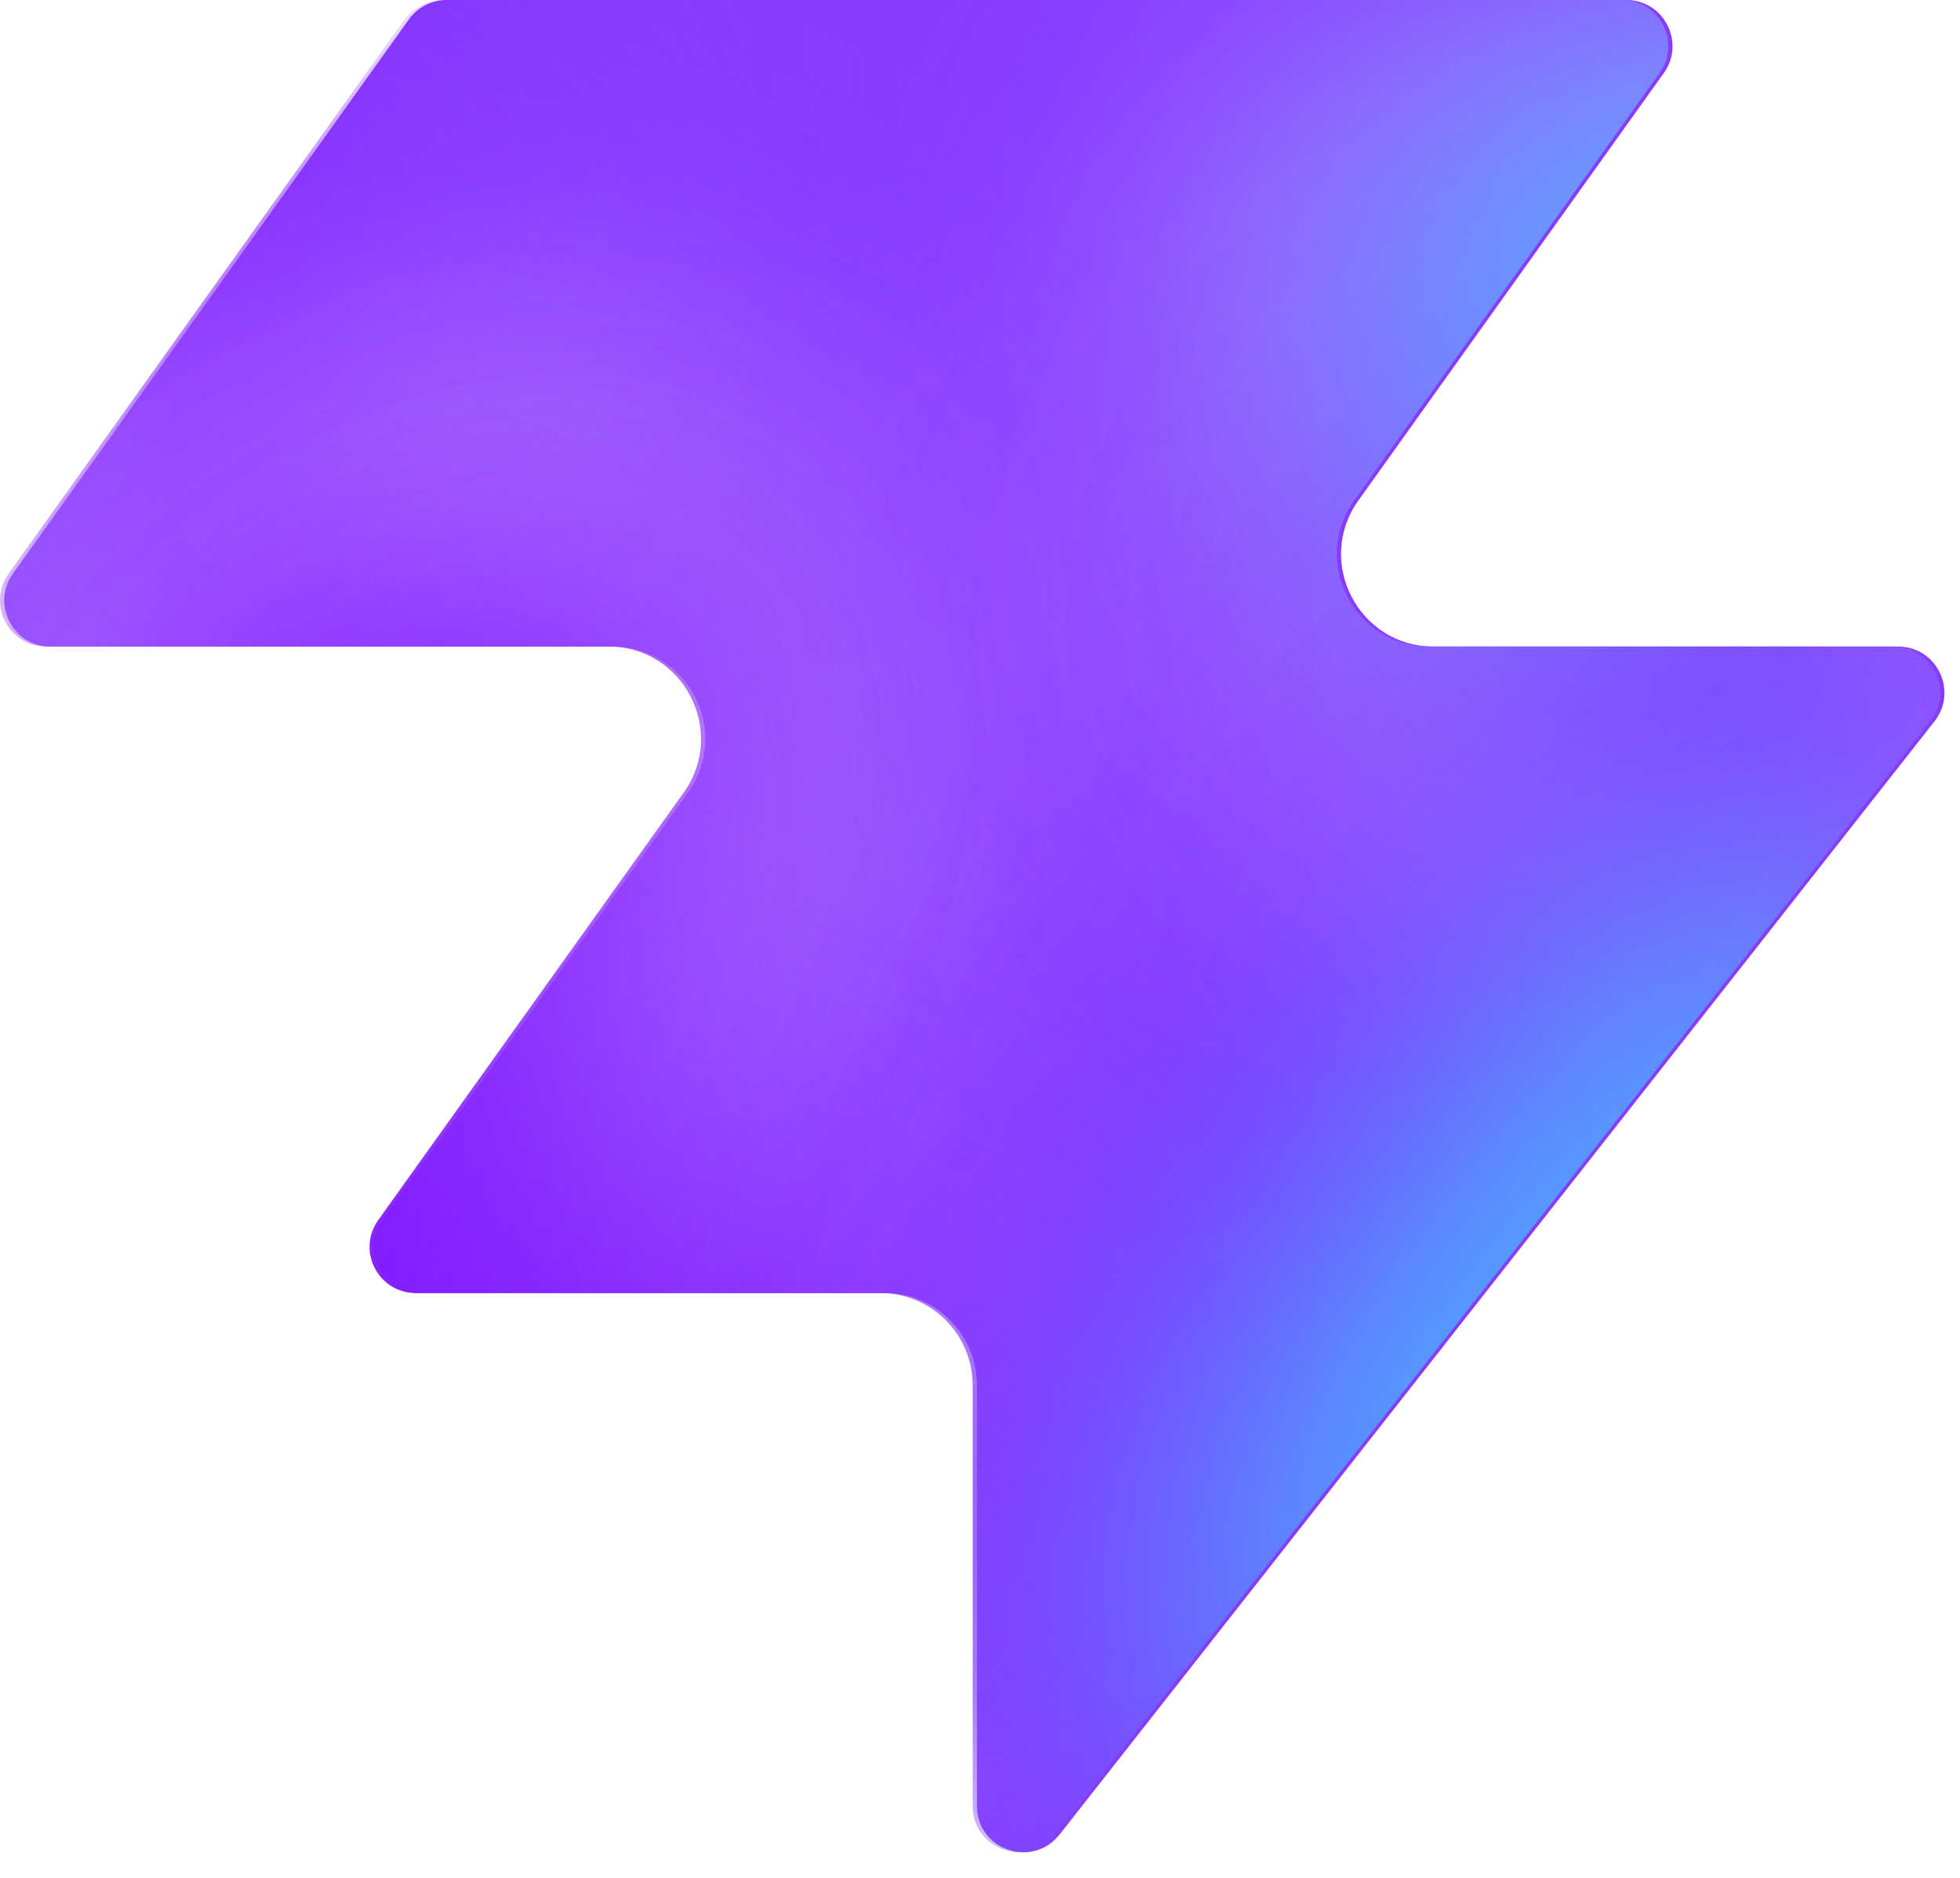
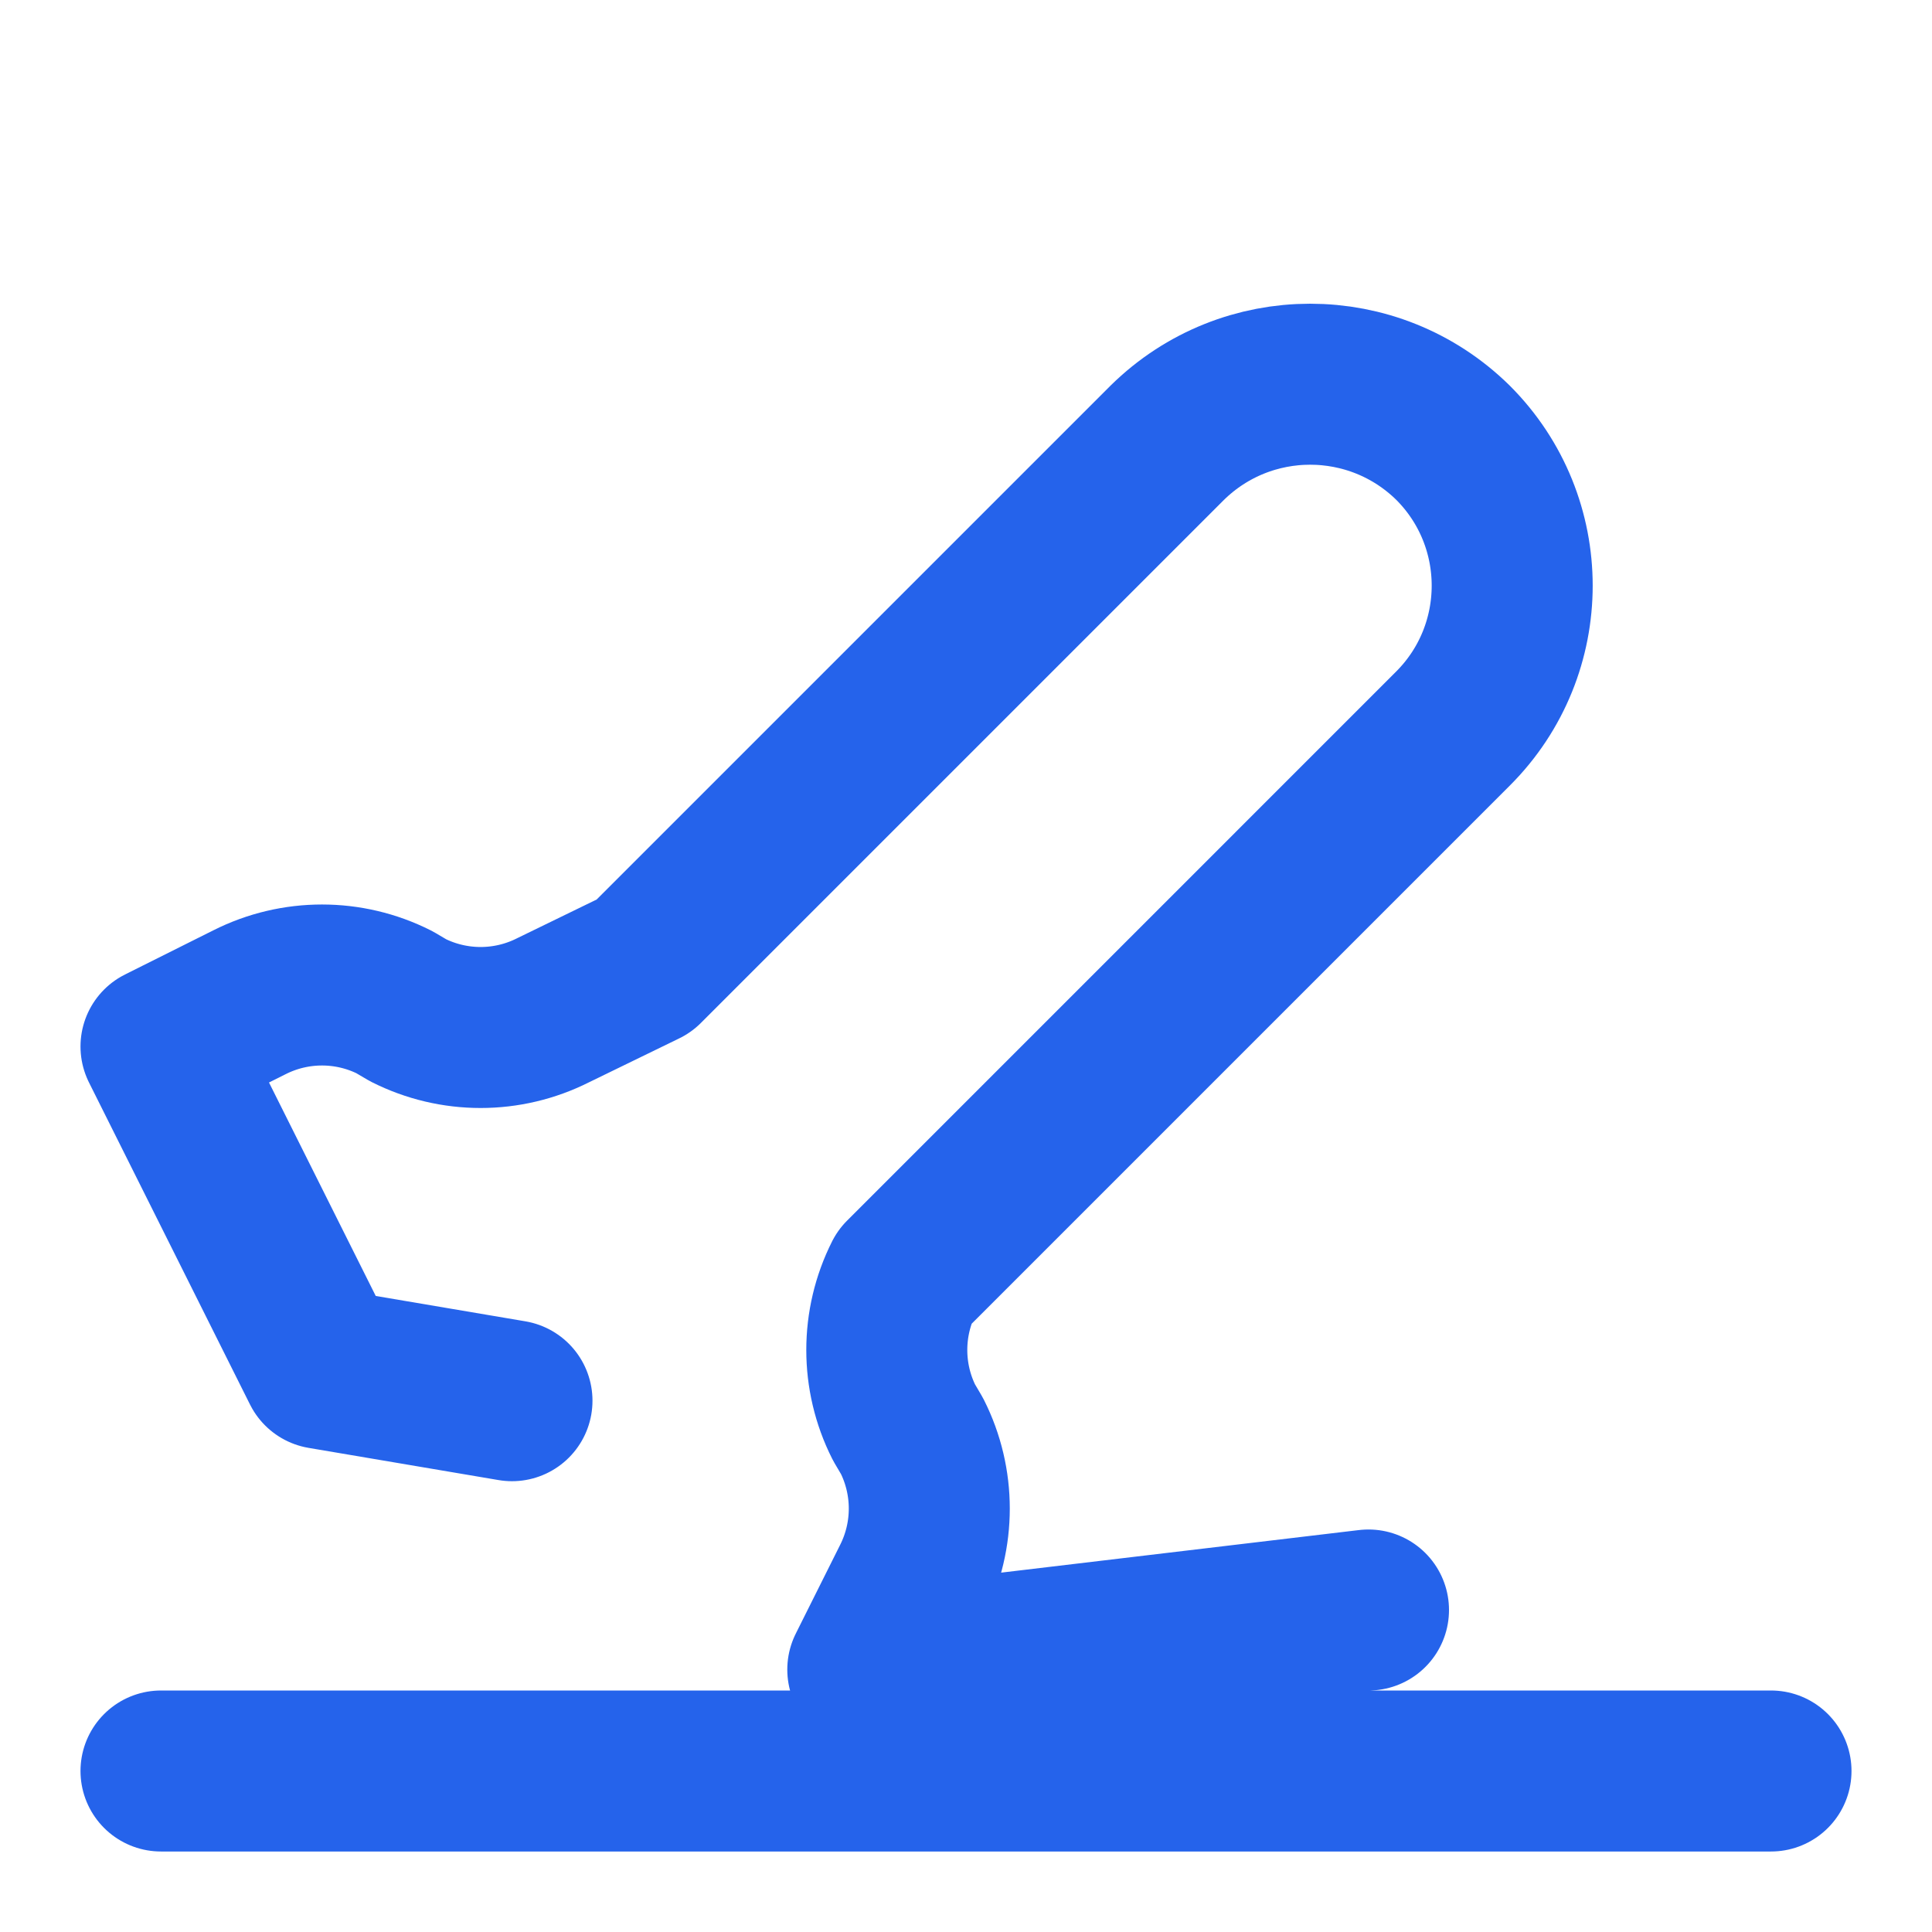
- <svg xmlns="http://www.w3.org/2000/svg" width="48" height="46" fill="none" viewBox="0 0 48 46">
-   <path fill="#863bff" d="M25.946 44.938c-.664.845-2.021.375-2.021-.698V33.937a2.26 2.26 0 0 0-2.262-2.262H10.287c-.92 0-1.456-1.04-.92-1.788l7.48-10.471c1.07-1.497 0-3.578-1.842-3.578H1.237c-.92 0-1.456-1.04-.92-1.788L10.013.474c.214-.297.556-.474.92-.474h28.894c.92 0 1.456 1.04.92 1.788l-7.48 10.471c-1.07 1.498 0 3.579 1.842 3.579h11.377c.943 0 1.473 1.088.89 1.83L25.947 44.94z" style="fill:#863bff;fill:color(display-p3 .525 .23 1);fill-opacity:1" />
-   <mask id="a" width="48" height="46" x="0" y="0" maskUnits="userSpaceOnUse" style="mask-type:alpha">
-     <path fill="#000" d="M25.842 44.938c-.664.844-2.021.375-2.021-.698V33.937a2.26 2.26 0 0 0-2.262-2.262H10.183c-.92 0-1.456-1.04-.92-1.788l7.48-10.471c1.07-1.498 0-3.579-1.842-3.579H1.133c-.92 0-1.456-1.04-.92-1.787L9.91.473c.214-.297.556-.474.92-.474h28.894c.92 0 1.456 1.04.92 1.788l-7.48 10.471c-1.07 1.498 0 3.578 1.842 3.578h11.377c.943 0 1.473 1.088.89 1.832L25.843 44.94z" style="fill:#000;fill-opacity:1" />
-   </mask>
-   <g mask="url(#a)">
-     <g filter="url(#b)">
-       <ellipse cx="5.508" cy="14.704" fill="#ede6ff" rx="5.508" ry="14.704" style="fill:#ede6ff;fill:color(display-p3 .927 .903 1);fill-opacity:1" transform="matrix(.00324 1 1 -.00324 -4.47 31.516)" />
-     </g>
-     <g filter="url(#c)">
-       <ellipse cx="10.399" cy="29.851" fill="#ede6ff" rx="10.399" ry="29.851" style="fill:#ede6ff;fill:color(display-p3 .927 .903 1);fill-opacity:1" transform="matrix(.00324 1 1 -.00324 -39.328 7.883)" />
-     </g>
-     <g filter="url(#d)">
-       <ellipse cx="5.508" cy="30.487" fill="#7e14ff" rx="5.508" ry="30.487" style="fill:#7e14ff;fill:color(display-p3 .492 .077 1);fill-opacity:1" transform="rotate(89.814 -25.913 -14.639)scale(1 -1)" />
-     </g>
-     <g filter="url(#e)">
-       <ellipse cx="5.508" cy="30.599" fill="#7e14ff" rx="5.508" ry="30.599" style="fill:#7e14ff;fill:color(display-p3 .492 .077 1);fill-opacity:1" transform="rotate(89.814 -32.644 -3.334)scale(1 -1)" />
-     </g>
-     <g filter="url(#f)">
-       <ellipse cx="5.508" cy="30.599" fill="#7e14ff" rx="5.508" ry="30.599" style="fill:#7e14ff;fill:color(display-p3 .492 .077 1);fill-opacity:1" transform="matrix(.00324 1 1 -.00324 -34.34 30.47)" />
-     </g>
-     <g filter="url(#g)">
-       <ellipse cx="14.072" cy="22.078" fill="#ede6ff" rx="14.072" ry="22.078" style="fill:#ede6ff;fill:color(display-p3 .927 .903 1);fill-opacity:1" transform="rotate(93.35 24.506 48.493)scale(-1 1)" />
-     </g>
-     <g filter="url(#h)">
-       <ellipse cx="3.47" cy="21.501" fill="#7e14ff" rx="3.47" ry="21.501" style="fill:#7e14ff;fill:color(display-p3 .492 .077 1);fill-opacity:1" transform="rotate(89.009 28.708 47.59)scale(-1 1)" />
-     </g>
-     <g filter="url(#i)">
-       <ellipse cx="3.47" cy="21.501" fill="#7e14ff" rx="3.47" ry="21.501" style="fill:#7e14ff;fill:color(display-p3 .492 .077 1);fill-opacity:1" transform="rotate(89.009 28.708 47.59)scale(-1 1)" />
-     </g>
-     <g filter="url(#j)">
-       <ellipse cx=".387" cy="8.972" fill="#7e14ff" rx="4.407" ry="29.108" style="fill:#7e14ff;fill:color(display-p3 .492 .077 1);fill-opacity:1" transform="rotate(39.51 .387 8.972)" />
-     </g>
-     <g filter="url(#k)">
-       <ellipse cx="47.523" cy="-6.092" fill="#7e14ff" rx="4.407" ry="29.108" style="fill:#7e14ff;fill:color(display-p3 .492 .077 1);fill-opacity:1" transform="rotate(37.892 47.523 -6.092)" />
-     </g>
-     <g filter="url(#l)">
-       <ellipse cx="41.412" cy="6.333" fill="#47bfff" rx="5.971" ry="9.665" style="fill:#47bfff;fill:color(display-p3 .28 .748 1);fill-opacity:1" transform="rotate(37.892 41.412 6.333)" />
-     </g>
-     <g filter="url(#m)">
-       <ellipse cx="-1.879" cy="38.332" fill="#7e14ff" rx="4.407" ry="29.108" style="fill:#7e14ff;fill:color(display-p3 .492 .077 1);fill-opacity:1" transform="rotate(37.892 -1.88 38.332)" />
-     </g>
-     <g filter="url(#n)">
-       <ellipse cx="-1.879" cy="38.332" fill="#7e14ff" rx="4.407" ry="29.108" style="fill:#7e14ff;fill:color(display-p3 .492 .077 1);fill-opacity:1" transform="rotate(37.892 -1.88 38.332)" />
-     </g>
-     <g filter="url(#o)">
-       <ellipse cx="35.651" cy="29.907" fill="#7e14ff" rx="4.407" ry="29.108" style="fill:#7e14ff;fill:color(display-p3 .492 .077 1);fill-opacity:1" transform="rotate(37.892 35.651 29.907)" />
-     </g>
-     <g filter="url(#p)">
-       <ellipse cx="38.418" cy="32.4" fill="#47bfff" rx="5.971" ry="15.297" style="fill:#47bfff;fill:color(display-p3 .28 .748 1);fill-opacity:1" transform="rotate(37.892 38.418 32.4)" />
-     </g>
-   </g>
-   <defs>
-     <filter id="b" width="60.045" height="41.654" x="-19.77" y="16.149" color-interpolation-filters="sRGB" filterUnits="userSpaceOnUse">
-       <feFlood flood-opacity="0" result="BackgroundImageFix" />
-       <feBlend in="SourceGraphic" in2="BackgroundImageFix" result="shape" />
-       <feGaussianBlur result="effect1_foregroundBlur_2002_17158" stdDeviation="7.659" />
-     </filter>
-     <filter id="c" width="90.34" height="51.437" x="-54.613" y="-7.533" color-interpolation-filters="sRGB" filterUnits="userSpaceOnUse">
-       <feFlood flood-opacity="0" result="BackgroundImageFix" />
-       <feBlend in="SourceGraphic" in2="BackgroundImageFix" result="shape" />
-       <feGaussianBlur result="effect1_foregroundBlur_2002_17158" stdDeviation="7.659" />
-     </filter>
-     <filter id="d" width="79.355" height="29.4" x="-49.64" y="2.03" color-interpolation-filters="sRGB" filterUnits="userSpaceOnUse">
-       <feFlood flood-opacity="0" result="BackgroundImageFix" />
-       <feBlend in="SourceGraphic" in2="BackgroundImageFix" result="shape" />
-       <feGaussianBlur result="effect1_foregroundBlur_2002_17158" stdDeviation="4.596" />
-     </filter>
-     <filter id="e" width="79.579" height="29.4" x="-45.045" y="20.029" color-interpolation-filters="sRGB" filterUnits="userSpaceOnUse">
-       <feFlood flood-opacity="0" result="BackgroundImageFix" />
-       <feBlend in="SourceGraphic" in2="BackgroundImageFix" result="shape" />
-       <feGaussianBlur result="effect1_foregroundBlur_2002_17158" stdDeviation="4.596" />
-     </filter>
-     <filter id="f" width="79.579" height="29.4" x="-43.513" y="21.178" color-interpolation-filters="sRGB" filterUnits="userSpaceOnUse">
-       <feFlood flood-opacity="0" result="BackgroundImageFix" />
-       <feBlend in="SourceGraphic" in2="BackgroundImageFix" result="shape" />
-       <feGaussianBlur result="effect1_foregroundBlur_2002_17158" stdDeviation="4.596" />
-     </filter>
-     <filter id="g" width="74.749" height="58.852" x="15.756" y="-17.901" color-interpolation-filters="sRGB" filterUnits="userSpaceOnUse">
-       <feFlood flood-opacity="0" result="BackgroundImageFix" />
-       <feBlend in="SourceGraphic" in2="BackgroundImageFix" result="shape" />
-       <feGaussianBlur result="effect1_foregroundBlur_2002_17158" stdDeviation="7.659" />
-     </filter>
-     <filter id="h" width="61.377" height="25.362" x="23.548" y="2.284" color-interpolation-filters="sRGB" filterUnits="userSpaceOnUse">
-       <feFlood flood-opacity="0" result="BackgroundImageFix" />
-       <feBlend in="SourceGraphic" in2="BackgroundImageFix" result="shape" />
-       <feGaussianBlur result="effect1_foregroundBlur_2002_17158" stdDeviation="4.596" />
-     </filter>
-     <filter id="i" width="61.377" height="25.362" x="23.548" y="2.284" color-interpolation-filters="sRGB" filterUnits="userSpaceOnUse">
-       <feFlood flood-opacity="0" result="BackgroundImageFix" />
-       <feBlend in="SourceGraphic" in2="BackgroundImageFix" result="shape" />
-       <feGaussianBlur result="effect1_foregroundBlur_2002_17158" stdDeviation="4.596" />
-     </filter>
-     <filter id="j" width="56.045" height="63.649" x="-27.636" y="-22.853" color-interpolation-filters="sRGB" filterUnits="userSpaceOnUse">
-       <feFlood flood-opacity="0" result="BackgroundImageFix" />
-       <feBlend in="SourceGraphic" in2="BackgroundImageFix" result="shape" />
-       <feGaussianBlur result="effect1_foregroundBlur_2002_17158" stdDeviation="4.596" />
-     </filter>
-     <filter id="k" width="54.814" height="64.646" x="20.116" y="-38.415" color-interpolation-filters="sRGB" filterUnits="userSpaceOnUse">
-       <feFlood flood-opacity="0" result="BackgroundImageFix" />
-       <feBlend in="SourceGraphic" in2="BackgroundImageFix" result="shape" />
-       <feGaussianBlur result="effect1_foregroundBlur_2002_17158" stdDeviation="4.596" />
-     </filter>
-     <filter id="l" width="33.541" height="35.313" x="24.641" y="-11.323" color-interpolation-filters="sRGB" filterUnits="userSpaceOnUse">
-       <feFlood flood-opacity="0" result="BackgroundImageFix" />
-       <feBlend in="SourceGraphic" in2="BackgroundImageFix" result="shape" />
-       <feGaussianBlur result="effect1_foregroundBlur_2002_17158" stdDeviation="4.596" />
-     </filter>
-     <filter id="m" width="54.814" height="64.646" x="-29.286" y="6.009" color-interpolation-filters="sRGB" filterUnits="userSpaceOnUse">
-       <feFlood flood-opacity="0" result="BackgroundImageFix" />
-       <feBlend in="SourceGraphic" in2="BackgroundImageFix" result="shape" />
-       <feGaussianBlur result="effect1_foregroundBlur_2002_17158" stdDeviation="4.596" />
-     </filter>
-     <filter id="n" width="54.814" height="64.646" x="-29.286" y="6.009" color-interpolation-filters="sRGB" filterUnits="userSpaceOnUse">
-       <feFlood flood-opacity="0" result="BackgroundImageFix" />
-       <feBlend in="SourceGraphic" in2="BackgroundImageFix" result="shape" />
-       <feGaussianBlur result="effect1_foregroundBlur_2002_17158" stdDeviation="4.596" />
-     </filter>
-     <filter id="o" width="54.814" height="64.646" x="8.244" y="-2.416" color-interpolation-filters="sRGB" filterUnits="userSpaceOnUse">
-       <feFlood flood-opacity="0" result="BackgroundImageFix" />
-       <feBlend in="SourceGraphic" in2="BackgroundImageFix" result="shape" />
-       <feGaussianBlur result="effect1_foregroundBlur_2002_17158" stdDeviation="4.596" />
-     </filter>
-     <filter id="p" width="39.409" height="43.623" x="18.713" y="10.588" color-interpolation-filters="sRGB" filterUnits="userSpaceOnUse">
-       <feFlood flood-opacity="0" result="BackgroundImageFix" />
-       <feBlend in="SourceGraphic" in2="BackgroundImageFix" result="shape" />
-       <feGaussianBlur result="effect1_foregroundBlur_2002_17158" stdDeviation="4.596" />
-     </filter>
-   </defs>
+ <svg xmlns="http://www.w3.org/2000/svg" viewBox="0 0 24 24" fill="none" stroke="#2563eb" stroke-width="2" stroke-linecap="round" stroke-linejoin="round">
+   <path d="M2 22h20" />
+   <path d="M6.36 17.4 4 17l-2-4 1.1-.55a2 2 0 0 1 1.8 0l.17.1a2 2 0 0 0 1.8 0L8 12l5-5 1.5-1.5a2.53 2.53 0 0 1 3.55 0c.98.98.98 2.57 0 3.55l-1.5 1.5-5 5-.32.32a2 2 0 0 0 0 1.8l.1.17a2 2 0 0 1 0 1.8l-.55 1.1L17 20" />
</svg>
